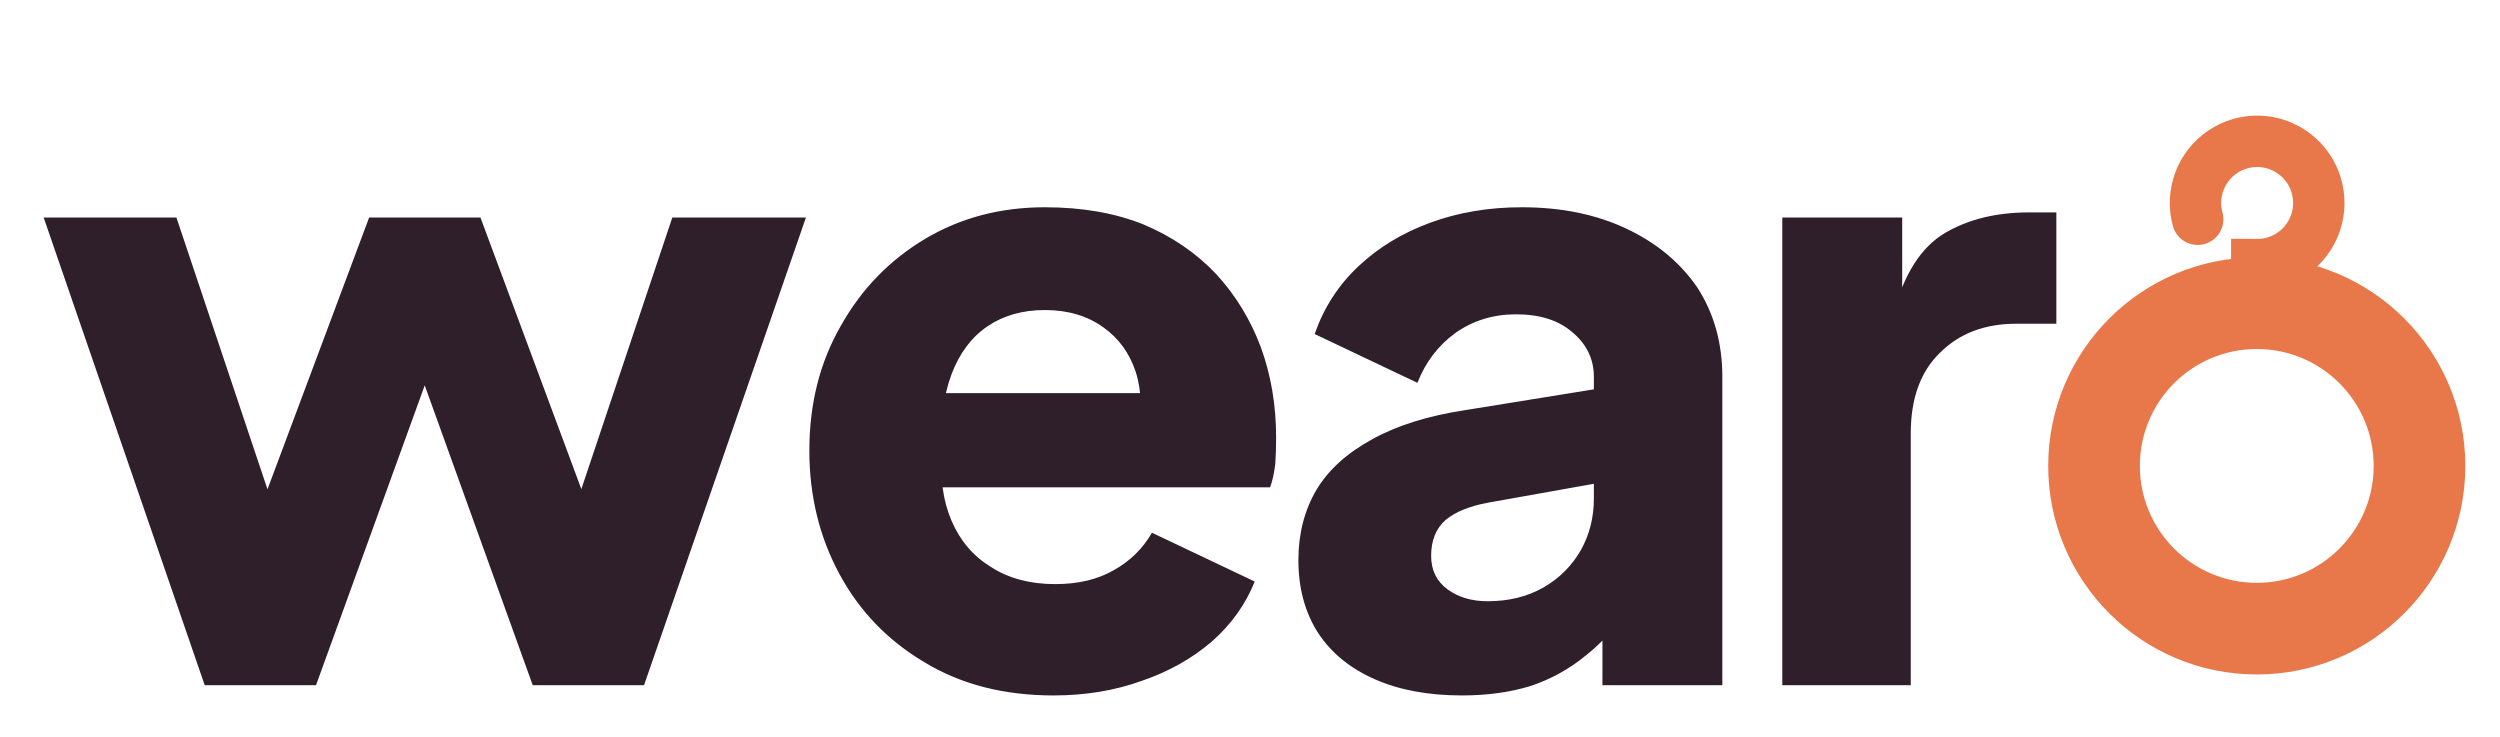
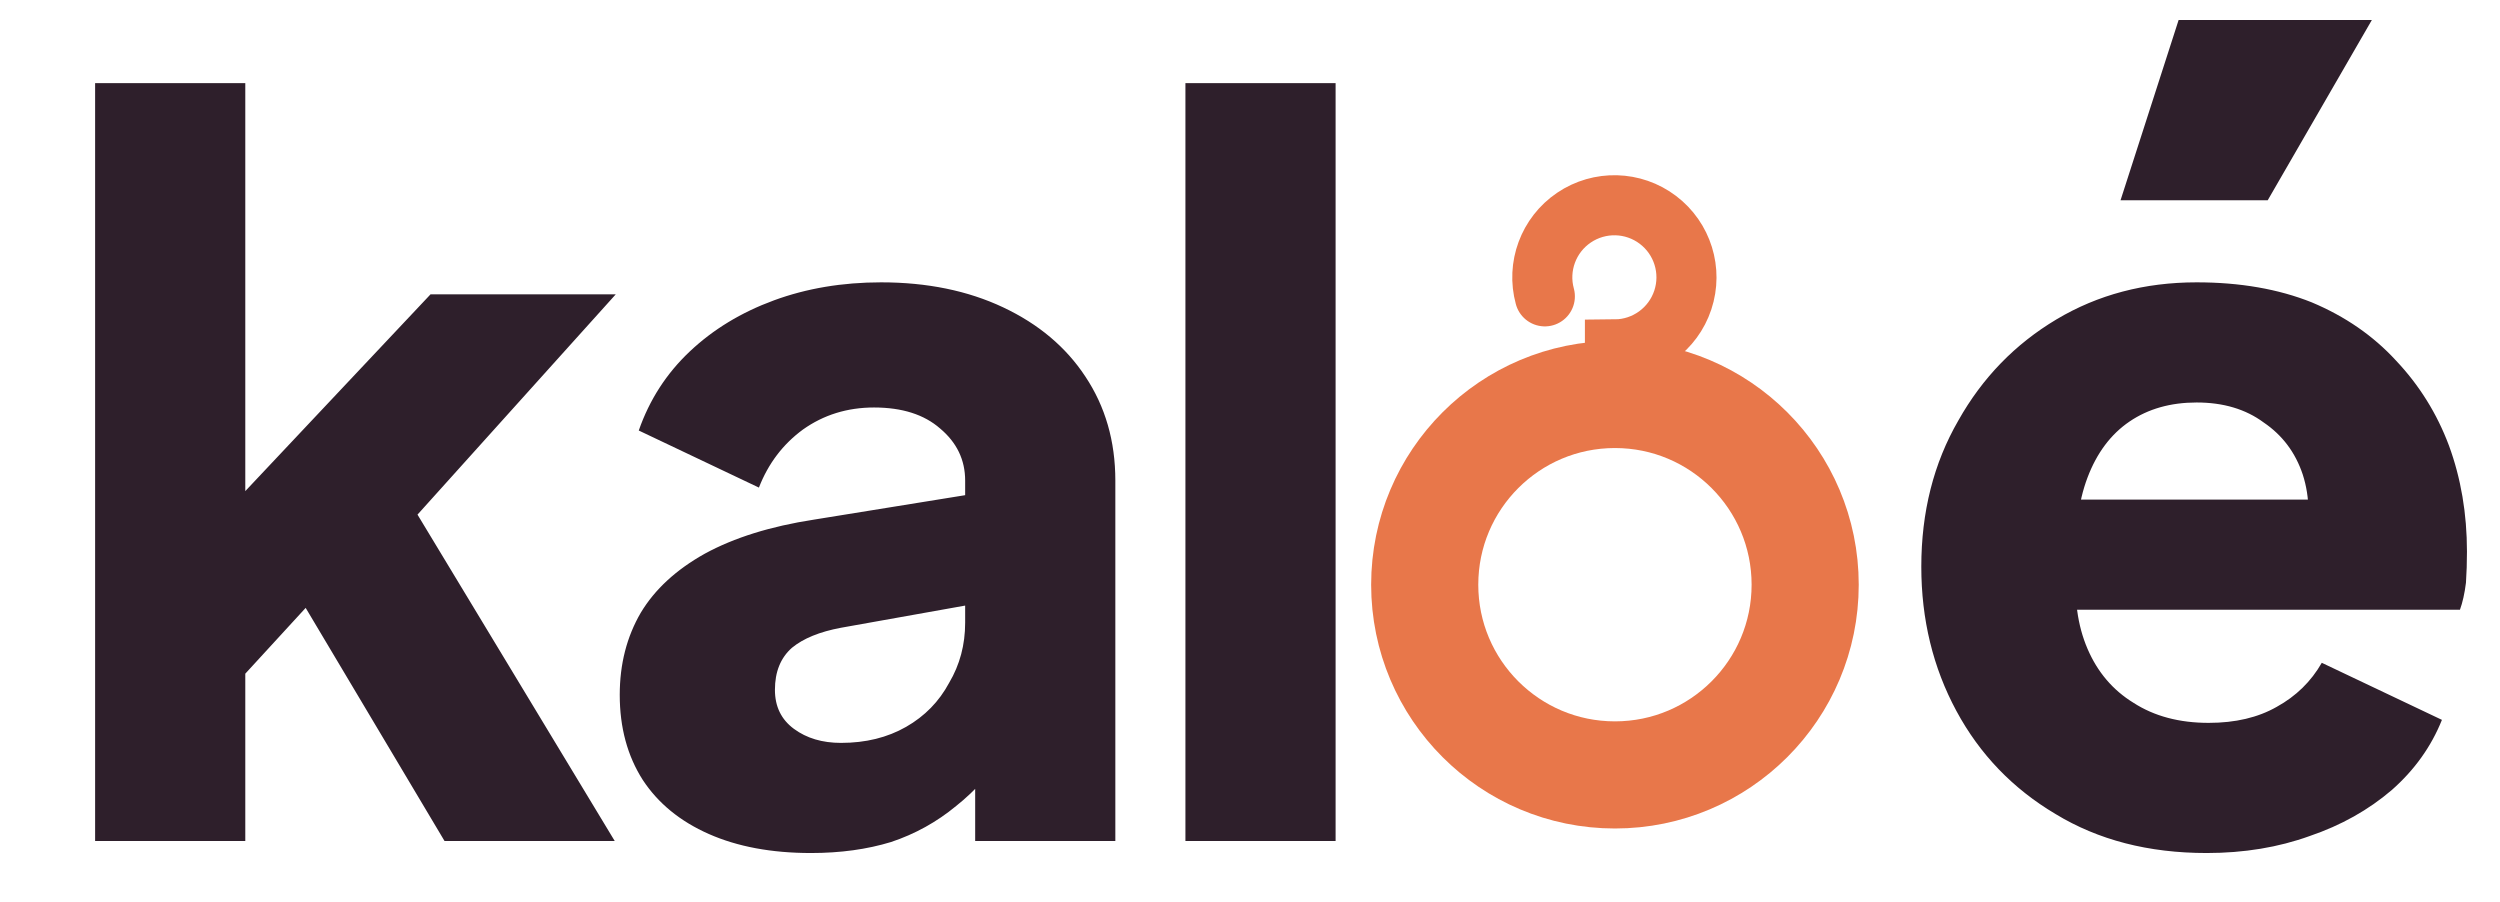
- <svg xmlns="http://www.w3.org/2000/svg" viewBox="-0.04 -0.8 2.919 0.86" role="img" aria-label="Wearo">
-   <path d="M0.199 0.0 0.011 -0.546H0.166L0.298 -0.152L0.244 -0.153L0.391 -0.546H0.521L0.667 -0.153L0.613 -0.152L0.745 -0.546H0.901L0.712 0.0H0.582L0.43 -0.422H0.482L0.329 0.0Z M1.19 0.012Q1.103 0.012 1.039 -0.027Q0.975 -0.065 0.94 -0.13Q0.905 -0.195 0.905 -0.274Q0.905 -0.356 0.942 -0.42Q0.978 -0.484 1.04 -0.521Q1.102 -0.558 1.18 -0.558Q1.245 -0.558 1.295 -0.538Q1.345 -0.517 1.38 -0.48Q1.414 -0.443 1.432 -0.395Q1.45 -0.346 1.45 -0.289Q1.45 -0.273 1.449 -0.258Q1.447 -0.242 1.443 -0.231H1.034V-0.341H1.358L1.287 -0.289Q1.297 -0.332 1.286 -0.366Q1.275 -0.399 1.248 -0.418Q1.22 -0.438 1.18 -0.438Q1.141 -0.438 1.113 -0.419Q1.085 -0.4 1.071 -0.363Q1.057 -0.326 1.06 -0.273Q1.056 -0.227 1.071 -0.192Q1.086 -0.157 1.117 -0.138Q1.148 -0.118 1.192 -0.118Q1.232 -0.118 1.26 -0.134Q1.289 -0.15 1.305 -0.178L1.425 -0.121Q1.409 -0.081 1.375 -0.051Q1.34 -0.021 1.293 -0.005Q1.246 0.012 1.19 0.012Z M1.667 0.012Q1.608 0.012 1.565 -0.007Q1.522 -0.026 1.499 -0.061Q1.476 -0.097 1.476 -0.146Q1.476 -0.192 1.497 -0.228Q1.518 -0.263 1.562 -0.287Q1.605 -0.311 1.67 -0.321L1.837 -0.348V-0.238L1.697 -0.213Q1.665 -0.207 1.648 -0.193Q1.631 -0.178 1.631 -0.151Q1.631 -0.126 1.65 -0.112Q1.669 -0.098 1.697 -0.098Q1.734 -0.098 1.762 -0.114Q1.79 -0.13 1.806 -0.158Q1.821 -0.185 1.821 -0.218V-0.36Q1.821 -0.391 1.796 -0.412Q1.772 -0.433 1.73 -0.433Q1.69 -0.433 1.659 -0.411Q1.629 -0.389 1.615 -0.353L1.495 -0.41Q1.511 -0.456 1.546 -0.489Q1.581 -0.522 1.63 -0.54Q1.679 -0.558 1.737 -0.558Q1.806 -0.558 1.859 -0.533Q1.912 -0.508 1.942 -0.464Q1.971 -0.419 1.971 -0.36V0.0H1.831V-0.088L1.865 -0.094Q1.841 -0.058 1.812 -0.035Q1.783 -0.011 1.747 0.001Q1.711 0.012 1.667 0.012Z M2.041 0.0V-0.546H2.181V-0.415L2.171 -0.434Q2.189 -0.503 2.231 -0.528Q2.272 -0.552 2.329 -0.552H2.361V-0.422H2.314Q2.259 -0.422 2.225 -0.388Q2.191 -0.355 2.191 -0.294V0.0Z" fill="#2E1F2B" />
-   <path d="M2.595 -0.446 V-0.491 A0.072 0.072 0 1 0 2.526 -0.544" fill="none" stroke="#E8774A" stroke-width="0.06" stroke-linecap="round" />
-   <circle cx="2.595" cy="-0.256" r="0.19" fill="none" stroke="#E8774A" stroke-width="0.107" />
+ <svg xmlns="http://www.w3.org/2000/svg" viewBox="-0.04 -0.84 2.497 0.9" role="img" aria-label="Kaloé">
+   <path d="M0.055 0.0V-0.757H0.205V-0.272L0.149 -0.29L0.39 -0.546H0.575L0.377 -0.326L0.574 0.0H0.404L0.239 -0.277L0.326 -0.299L0.159 -0.117L0.205 -0.204V0.0Z M0.77 0.012Q0.711 0.012 0.668 -0.007Q0.625 -0.026 0.602 -0.061Q0.579 -0.097 0.579 -0.146Q0.579 -0.192 0.6 -0.228Q0.621 -0.263 0.664 -0.287Q0.708 -0.311 0.773 -0.321L0.94 -0.348V-0.238L0.8 -0.213Q0.768 -0.207 0.751 -0.193Q0.734 -0.178 0.734 -0.151Q0.734 -0.126 0.753 -0.112Q0.772 -0.098 0.8 -0.098Q0.837 -0.098 0.865 -0.114Q0.893 -0.13 0.908 -0.158Q0.924 -0.185 0.924 -0.218V-0.36Q0.924 -0.391 0.899 -0.412Q0.875 -0.433 0.833 -0.433Q0.793 -0.433 0.762 -0.411Q0.732 -0.389 0.718 -0.353L0.598 -0.41Q0.614 -0.456 0.649 -0.489Q0.684 -0.522 0.733 -0.54Q0.782 -0.558 0.84 -0.558Q0.909 -0.558 0.962 -0.533Q1.015 -0.508 1.044 -0.464Q1.074 -0.419 1.074 -0.36V0.0H0.934V-0.088L0.968 -0.094Q0.944 -0.058 0.915 -0.035Q0.886 -0.011 0.85 0.001Q0.814 0.012 0.77 0.012Z M1.144 0.0V-0.757H1.294V0.0Z M2.164 0.012Q2.077 0.012 2.013 -0.027Q1.949 -0.065 1.914 -0.13Q1.879 -0.195 1.879 -0.274Q1.879 -0.356 1.916 -0.42Q1.952 -0.484 2.014 -0.521Q2.076 -0.558 2.154 -0.558Q2.219 -0.558 2.269 -0.538Q2.319 -0.517 2.353 -0.48Q2.388 -0.443 2.406 -0.395Q2.424 -0.346 2.424 -0.289Q2.424 -0.273 2.423 -0.258Q2.421 -0.242 2.417 -0.231H2.008V-0.341H2.332L2.261 -0.289Q2.271 -0.332 2.26 -0.366Q2.249 -0.399 2.221 -0.418Q2.194 -0.438 2.154 -0.438Q2.115 -0.438 2.087 -0.419Q2.059 -0.4 2.045 -0.363Q2.031 -0.326 2.034 -0.273Q2.03 -0.227 2.045 -0.192Q2.06 -0.157 2.091 -0.138Q2.122 -0.118 2.166 -0.118Q2.206 -0.118 2.234 -0.134Q2.263 -0.15 2.279 -0.178L2.399 -0.121Q2.383 -0.081 2.349 -0.051Q2.314 -0.021 2.267 -0.005Q2.22 0.012 2.164 0.012ZM2.078 -0.64 2.136 -0.82H2.329L2.225 -0.64Z" fill="#2E1F2B" />
+   <path d="M1.573 -0.446 V-0.491 A0.072 0.072 0 1 0 1.503 -0.544" fill="none" stroke="#E8774A" stroke-width="0.06" stroke-linecap="round" />
+   <circle cx="1.573" cy="-0.256" r="0.19" fill="none" stroke="#E8774A" stroke-width="0.107" />
</svg>
